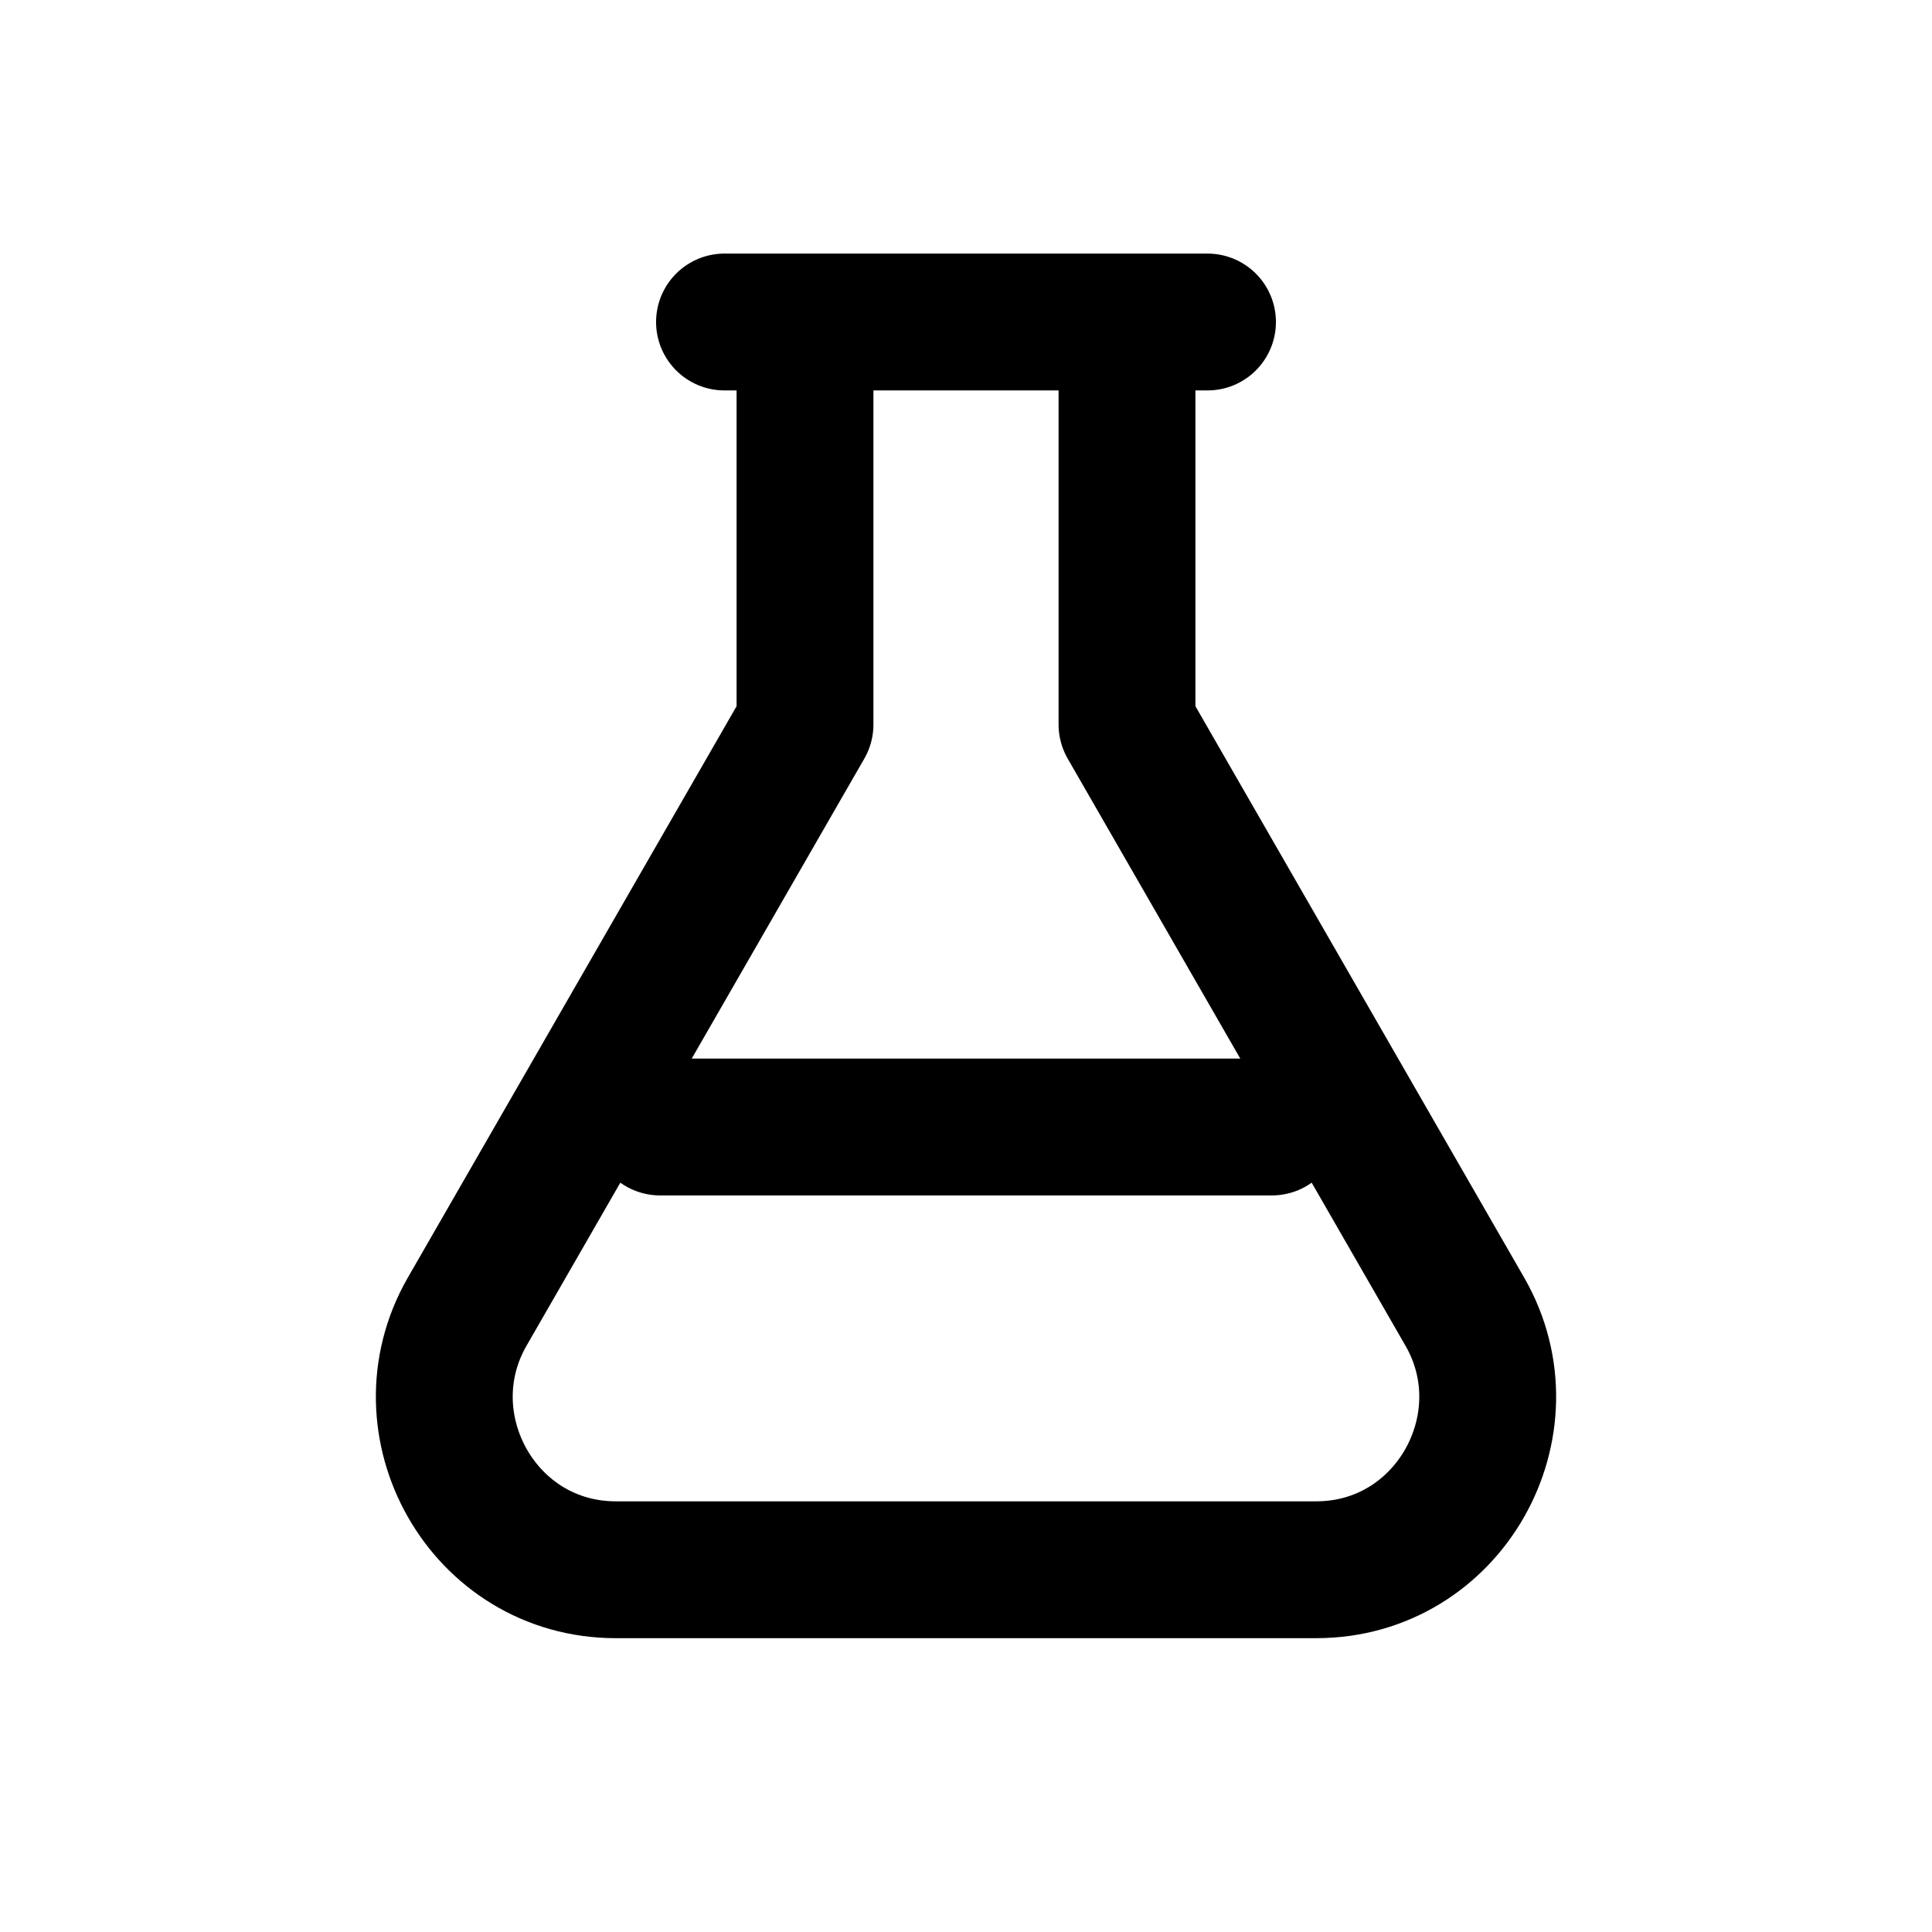
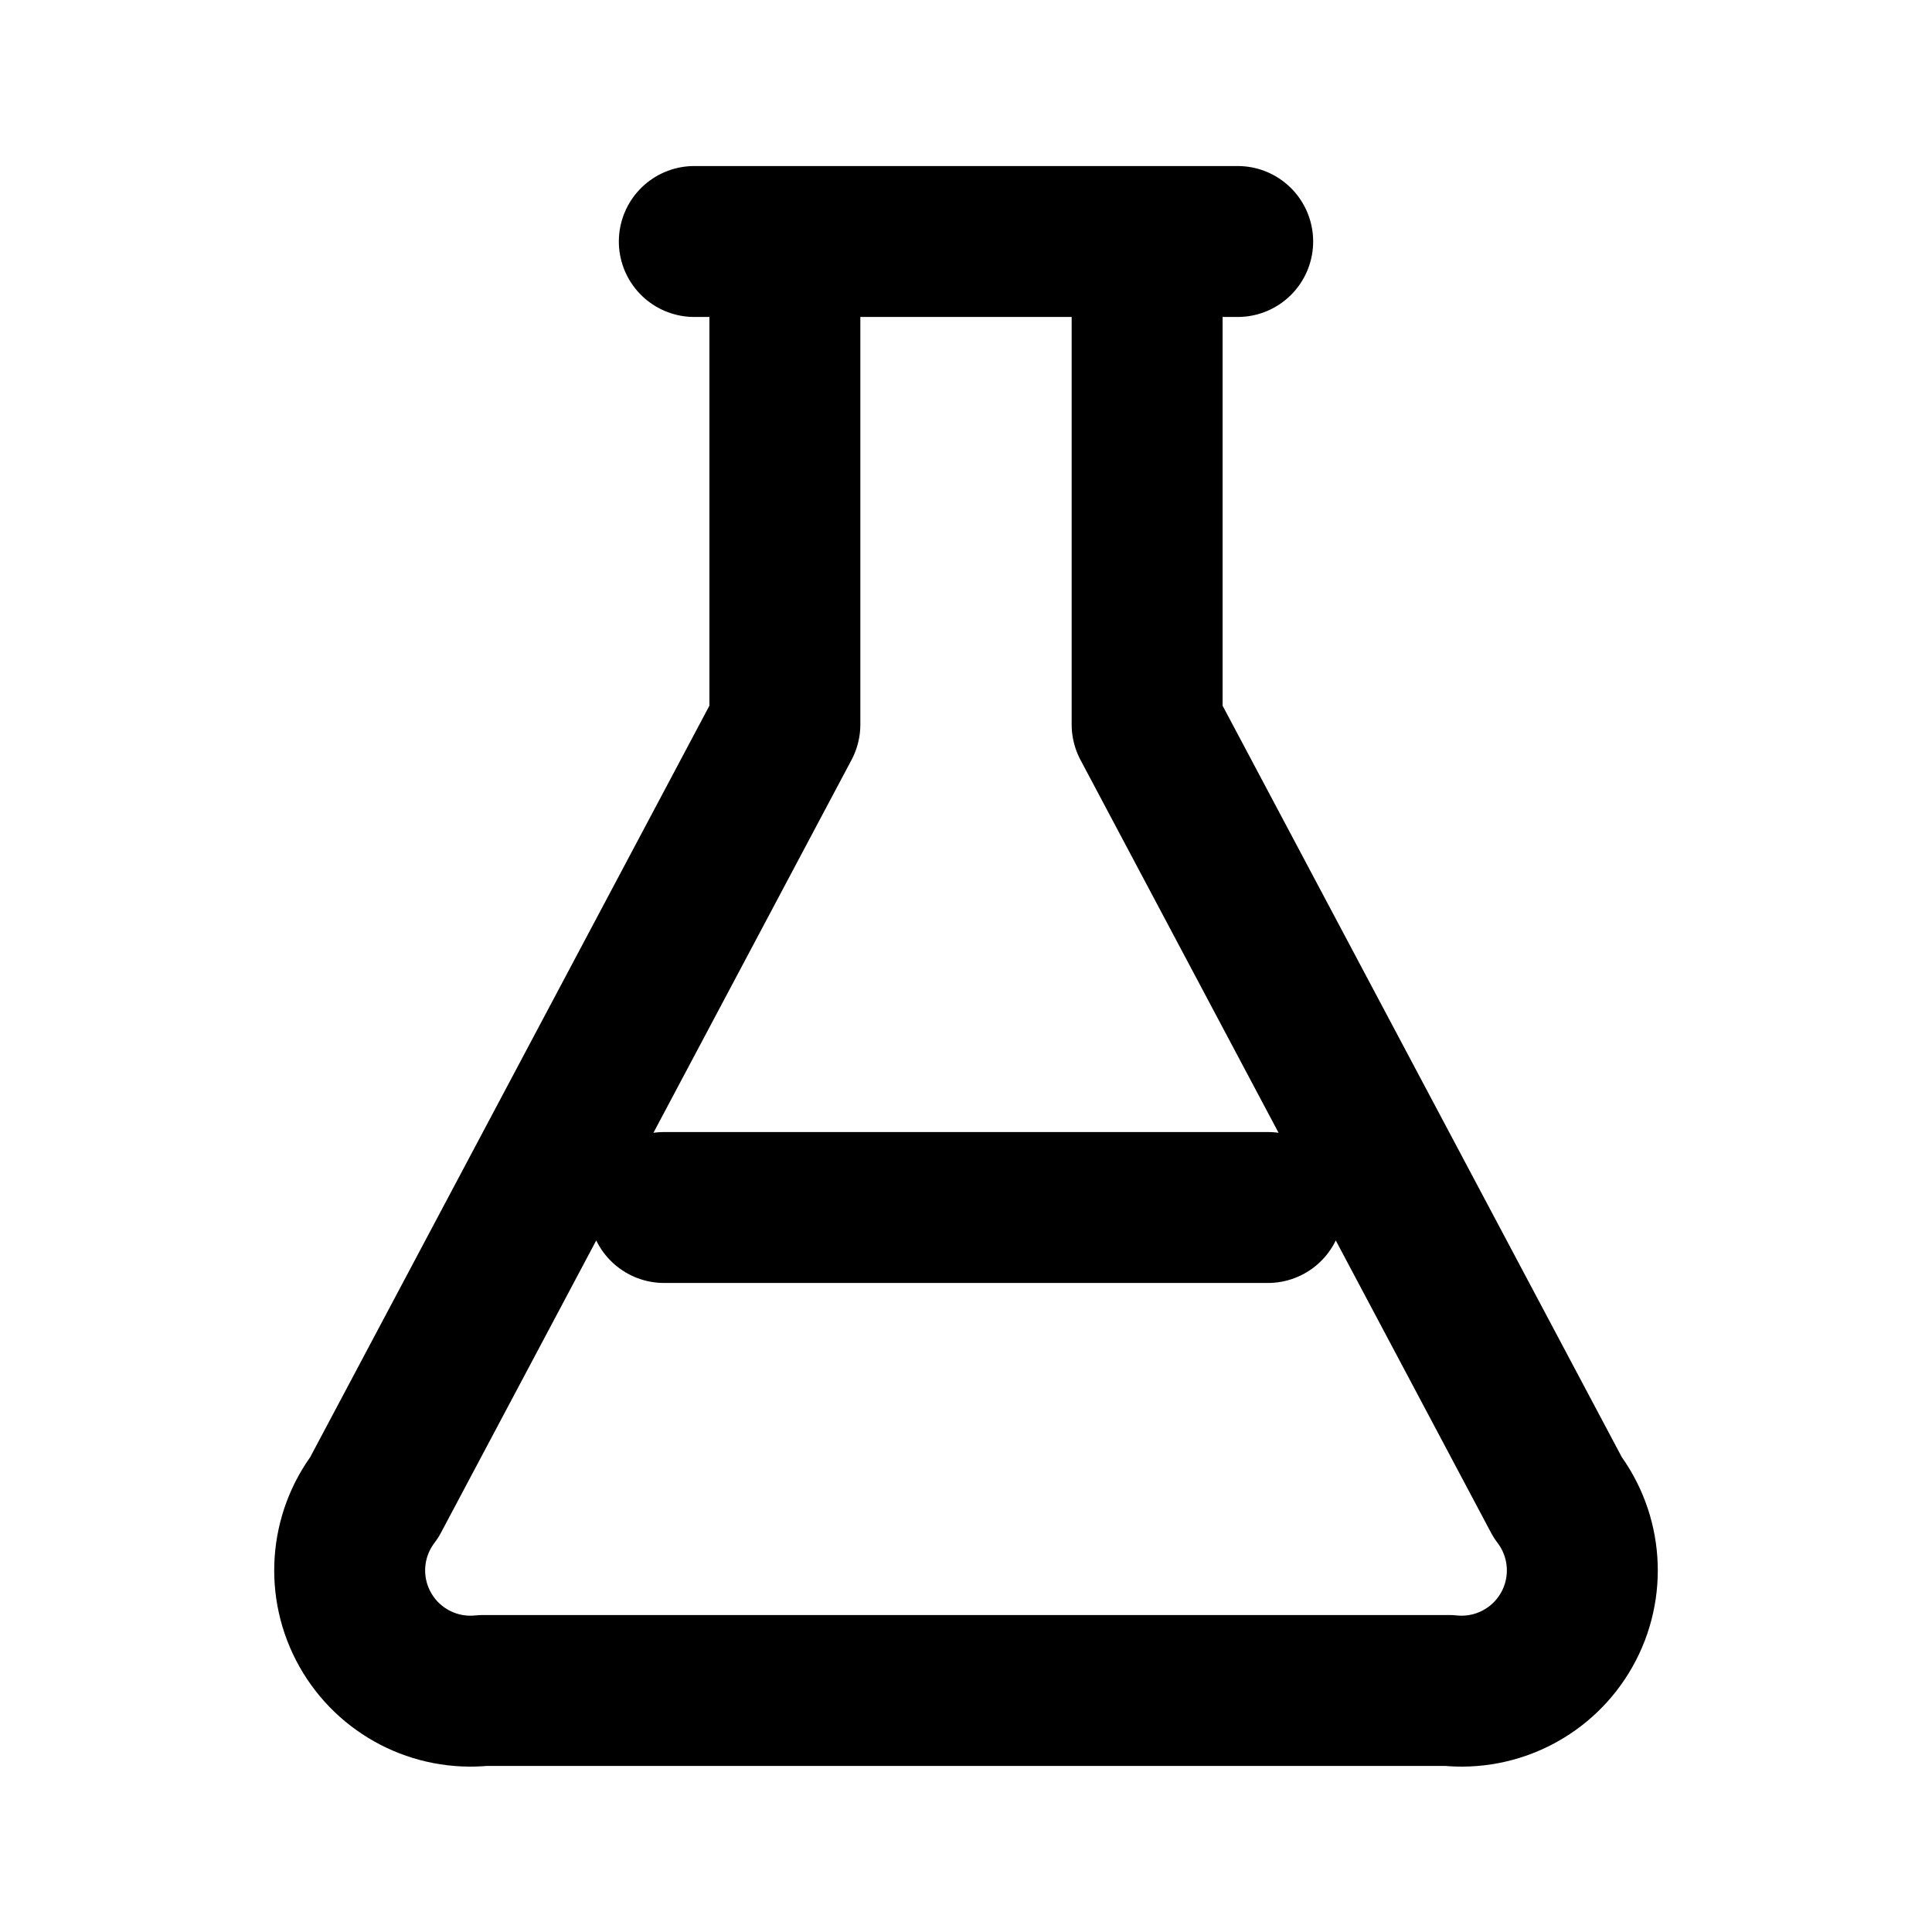
- <svg xmlns="http://www.w3.org/2000/svg" width="24" height="24" viewBox="0 0 24 24" fill="none">
-   <path d="M9 4H15M10 4V9L5.8 16.3C5 17.7 6 19.5 7.65 19.5H16.35C18 19.5 19 17.7 18.2 16.3L14 9V4" stroke="currentColor" stroke-width="1.7" stroke-linecap="round" stroke-linejoin="round" />
-   <path d="M8.2 14H15.8" stroke="currentColor" stroke-width="1.7" stroke-linecap="round" />
+ <svg xmlns="http://www.w3.org/2000/svg" width="16" height="16" viewBox="0 0 16 16" fill="none" stroke="currentColor" stroke-width="1.25" stroke-linecap="round" stroke-linejoin="round">
+   <path d="M5.75 2h4.5M6.5 2v4L3.1 12.4A1 1 0 0 0 4 14h8a1 1 0 0 0 .9-1.6L9.5 6V2M5.5 10h5" />
</svg>
